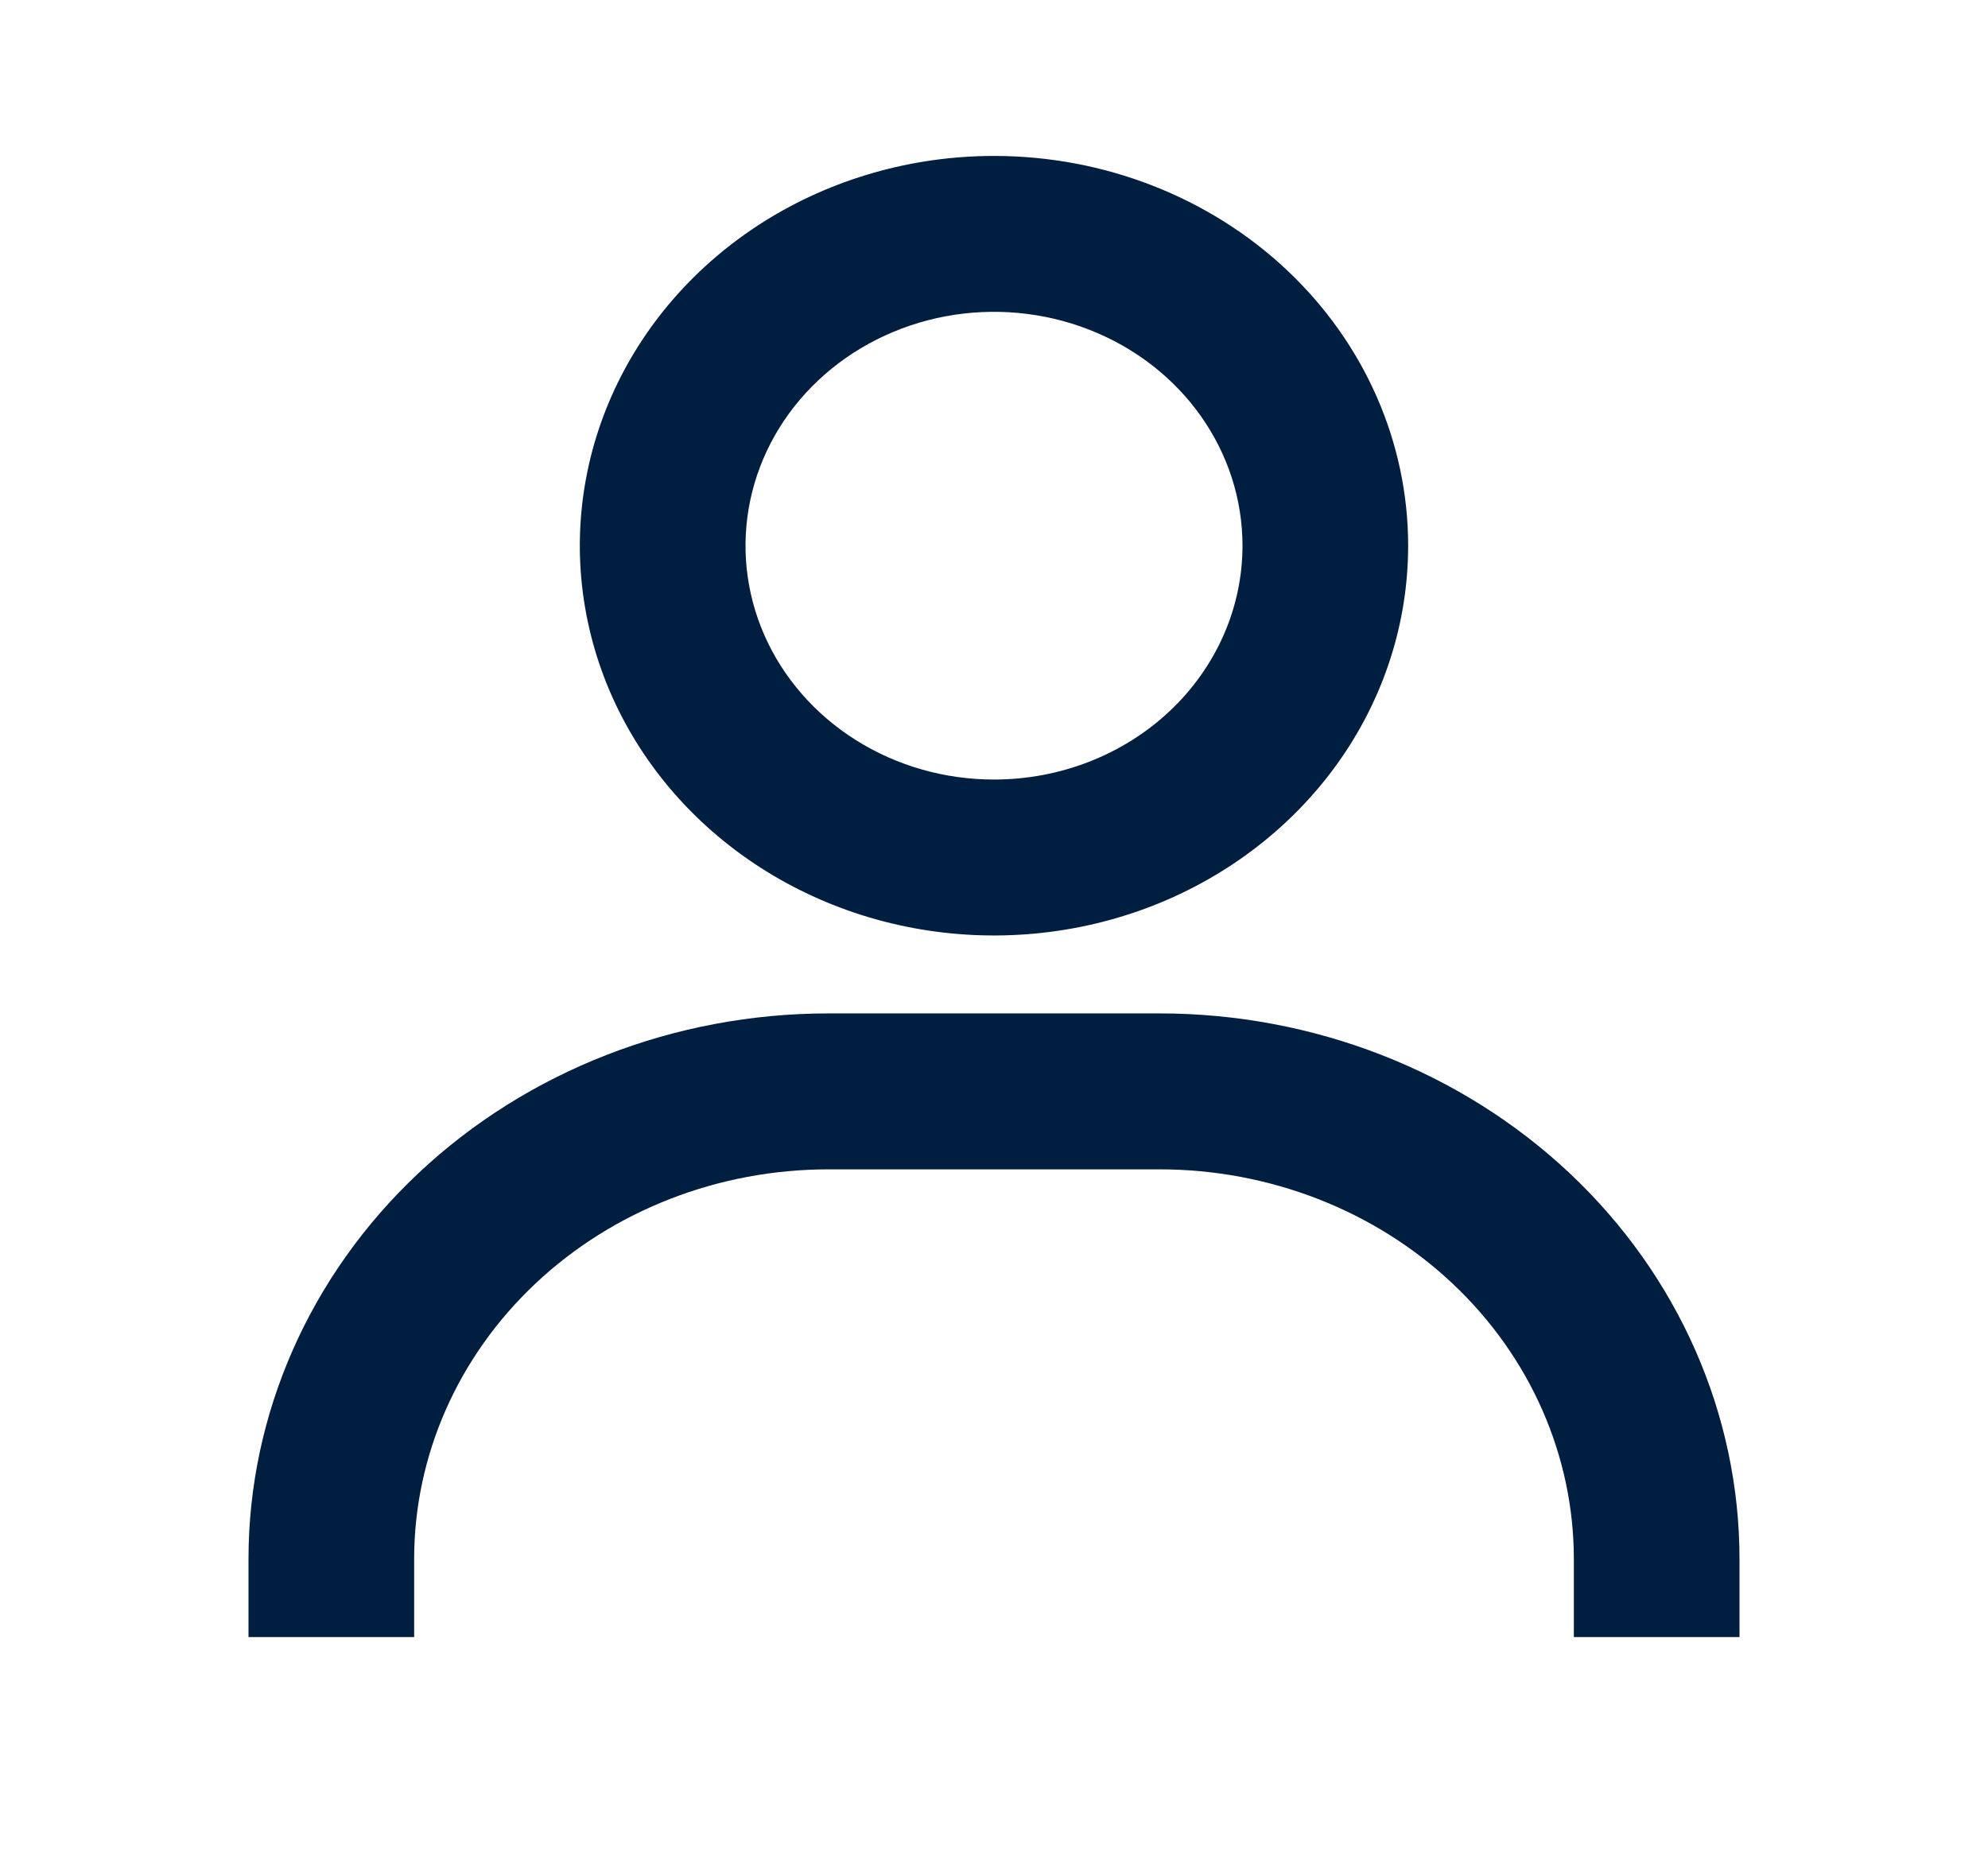
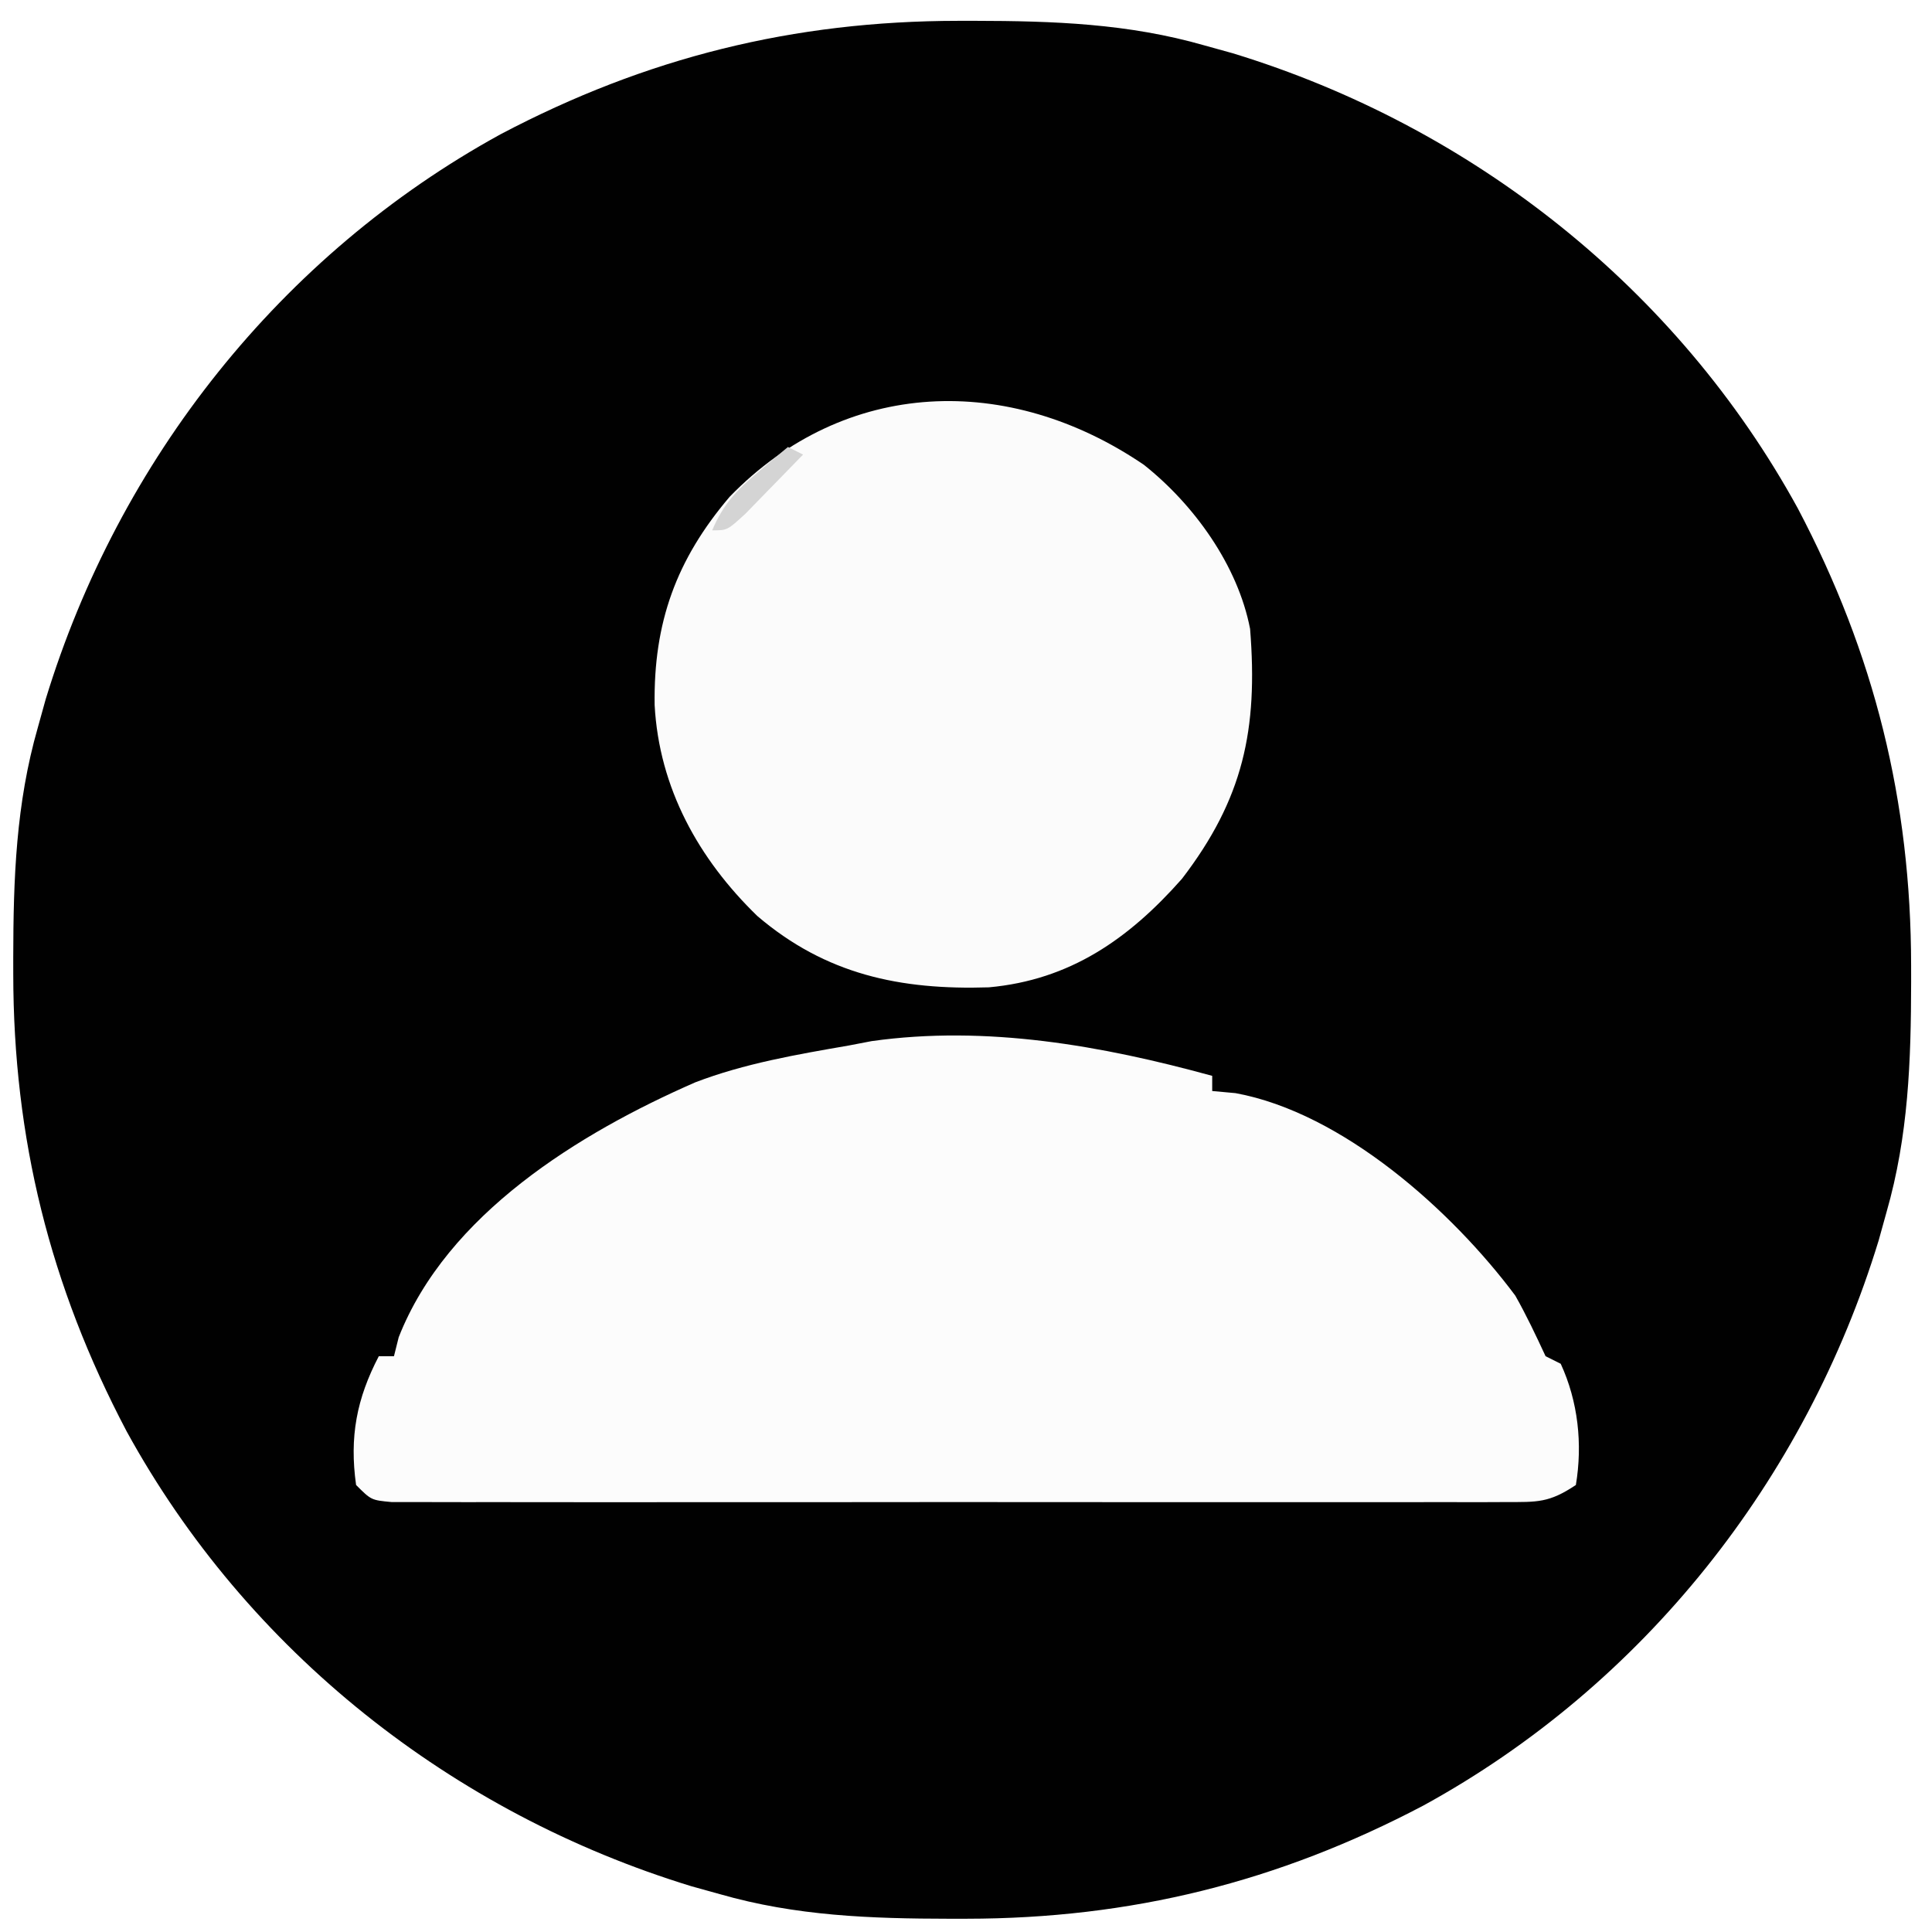
- <svg xmlns="http://www.w3.org/2000/svg" width="34" height="32" viewBox="0 0 34 32" fill="none">
-   <path d="M17 2.667C15.599 2.667 14.23 3.058 13.065 3.79C11.9 4.523 10.992 5.564 10.456 6.782C9.92 8 9.779 9.341 10.053 10.634C10.326 11.927 11.001 13.115 11.991 14.047C12.982 14.98 14.244 15.615 15.618 15.872C16.992 16.129 18.416 15.997 19.711 15.493C21.005 14.988 22.111 14.133 22.89 13.037C23.668 11.941 24.083 10.652 24.083 9.333C24.083 7.565 23.337 5.87 22.009 4.619C20.68 3.369 18.879 2.667 17 2.667ZM17 13.333C16.159 13.333 15.338 13.099 14.639 12.659C13.94 12.22 13.395 11.595 13.073 10.864C12.752 10.133 12.668 9.329 12.832 8.553C12.996 7.777 13.4 7.064 13.995 6.505C14.589 5.946 15.346 5.565 16.171 5.41C16.995 5.256 17.85 5.335 18.626 5.638C19.403 5.941 20.067 6.453 20.534 7.111C21.001 7.769 21.25 8.542 21.25 9.333C21.25 10.394 20.802 11.412 20.005 12.162C19.208 12.912 18.127 13.333 17 13.333ZM29.75 28V26.667C29.75 24.191 28.705 21.817 26.846 20.067C24.986 18.317 22.463 17.333 19.833 17.333H14.167C11.537 17.333 9.014 18.317 7.155 20.067C5.295 21.817 4.25 24.191 4.25 26.667V28H7.083V26.667C7.083 24.899 7.83 23.203 9.158 21.953C10.486 20.703 12.288 20 14.167 20H19.833C21.712 20 23.514 20.703 24.842 21.953C26.17 23.203 26.917 24.899 26.917 26.667V28H29.75Z" fill="#001E40" />
+ <svg xmlns="http://www.w3.org/2000/svg" version="1.1" width="254" height="255">
+   <path d="M0 0 C0.719 -0.001 1.439 -0.001 2.18 -0.002 C12.598 0.014 22.465 0.348 32.562 3.25 C33.788 3.59 35.014 3.931 36.277 4.281 C67.896 13.94 94.954 35.345 110.848 64.332 C120.987 83.57 125.794 103.012 125.812 124.688 C125.813 125.407 125.814 126.126 125.815 126.867 C125.799 137.285 125.464 147.152 122.562 157.25 C122.222 158.476 121.882 159.702 121.531 160.965 C111.873 192.584 90.468 219.641 61.48 235.535 C42.242 245.675 22.801 250.482 1.125 250.5 C0.046 250.501 0.046 250.501 -1.055 250.502 C-11.473 250.486 -21.34 250.152 -31.438 247.25 C-32.663 246.91 -33.889 246.569 -35.152 246.219 C-66.771 236.56 -93.829 215.155 -109.723 186.168 C-119.862 166.93 -124.669 147.488 -124.688 125.812 C-124.688 125.093 -124.689 124.374 -124.69 123.633 C-124.674 113.215 -124.339 103.348 -121.438 93.25 C-121.097 92.024 -120.757 90.798 -120.406 89.535 C-110.748 57.916 -89.343 30.859 -60.355 14.965 C-41.117 4.825 -21.676 0.018 0 0 Z " fill="#010101" transform="translate(126.4375,2.75)" />
+   <path d="M0 0 C0 0.66 0 1.32 0 2 C1.016 2.093 2.032 2.186 3.078 2.281 C17.236 4.876 31.659 17.82 40 29 C41.484 31.618 42.731 34.267 44 37 C44.66 37.33 45.32 37.66 46 38 C48.294 42.971 48.903 48.599 48 54 C44.445 56.37 42.946 56.251 38.73 56.254 C37.416 56.26 36.103 56.265 34.749 56.271 C33.29 56.267 31.83 56.263 30.371 56.259 C28.837 56.261 27.303 56.265 25.768 56.269 C21.599 56.279 17.43 56.275 13.261 56.269 C8.903 56.264 4.545 56.268 0.187 56.271 C-7.131 56.275 -14.449 56.27 -21.767 56.261 C-30.236 56.25 -38.705 56.253 -47.174 56.264 C-54.437 56.273 -61.701 56.275 -68.965 56.27 C-73.306 56.266 -77.648 56.266 -81.99 56.273 C-86.07 56.278 -90.15 56.274 -94.23 56.263 C-95.73 56.26 -97.231 56.261 -98.731 56.265 C-100.773 56.271 -102.815 56.263 -104.857 56.254 C-106.002 56.253 -107.147 56.252 -108.326 56.252 C-111 56 -111 56 -113 54 C-113.893 47.66 -112.93 42.615 -110 37 C-109.34 37 -108.68 37 -108 37 C-107.794 36.175 -107.588 35.35 -107.375 34.5 C-100.994 18.259 -83.546 7.555 -68.235 0.857 C-61.74 -1.634 -54.833 -2.818 -48 -4 C-46.992 -4.193 -45.984 -4.387 -44.945 -4.586 C-29.831 -6.711 -14.558 -3.999 0 0 Z " fill="#FCFCFC" transform="translate(160,142)" />
+   <path d="M0 0 C6.614 5.244 12.402 13.267 14.023 21.656 C15.086 34.957 13.113 44.111 5.023 54.656 C-2.011 62.617 -9.767 68.002 -20.461 68.973 C-32.166 69.343 -41.975 67.278 -51.016 59.559 C-58.771 52.035 -63.979 42.662 -64.571 31.715 C-64.732 20.84 -61.721 12.509 -54.664 4.219 C-39.4 -11.499 -17.822 -12.116 0 0 Z " fill="#FBFBFB" transform="translate(150.9766,61.34375)" />
+   <path d="M0 0 C0.66 0.33 1.32 0.66 2 1 C0.381 2.673 -1.245 4.338 -2.875 6 C-3.78 6.928 -4.685 7.856 -5.617 8.812 C-8 11 -8 11 -10 11 C-8.552 7.556 -6.723 5.639 -3.875 3.25 C-3.151 2.636 -2.426 2.023 -1.68 1.391 C-0.848 0.702 -0.848 0.702 0 0 Z " fill="#D4D4D4" transform="translate(104,59)" />
</svg>
